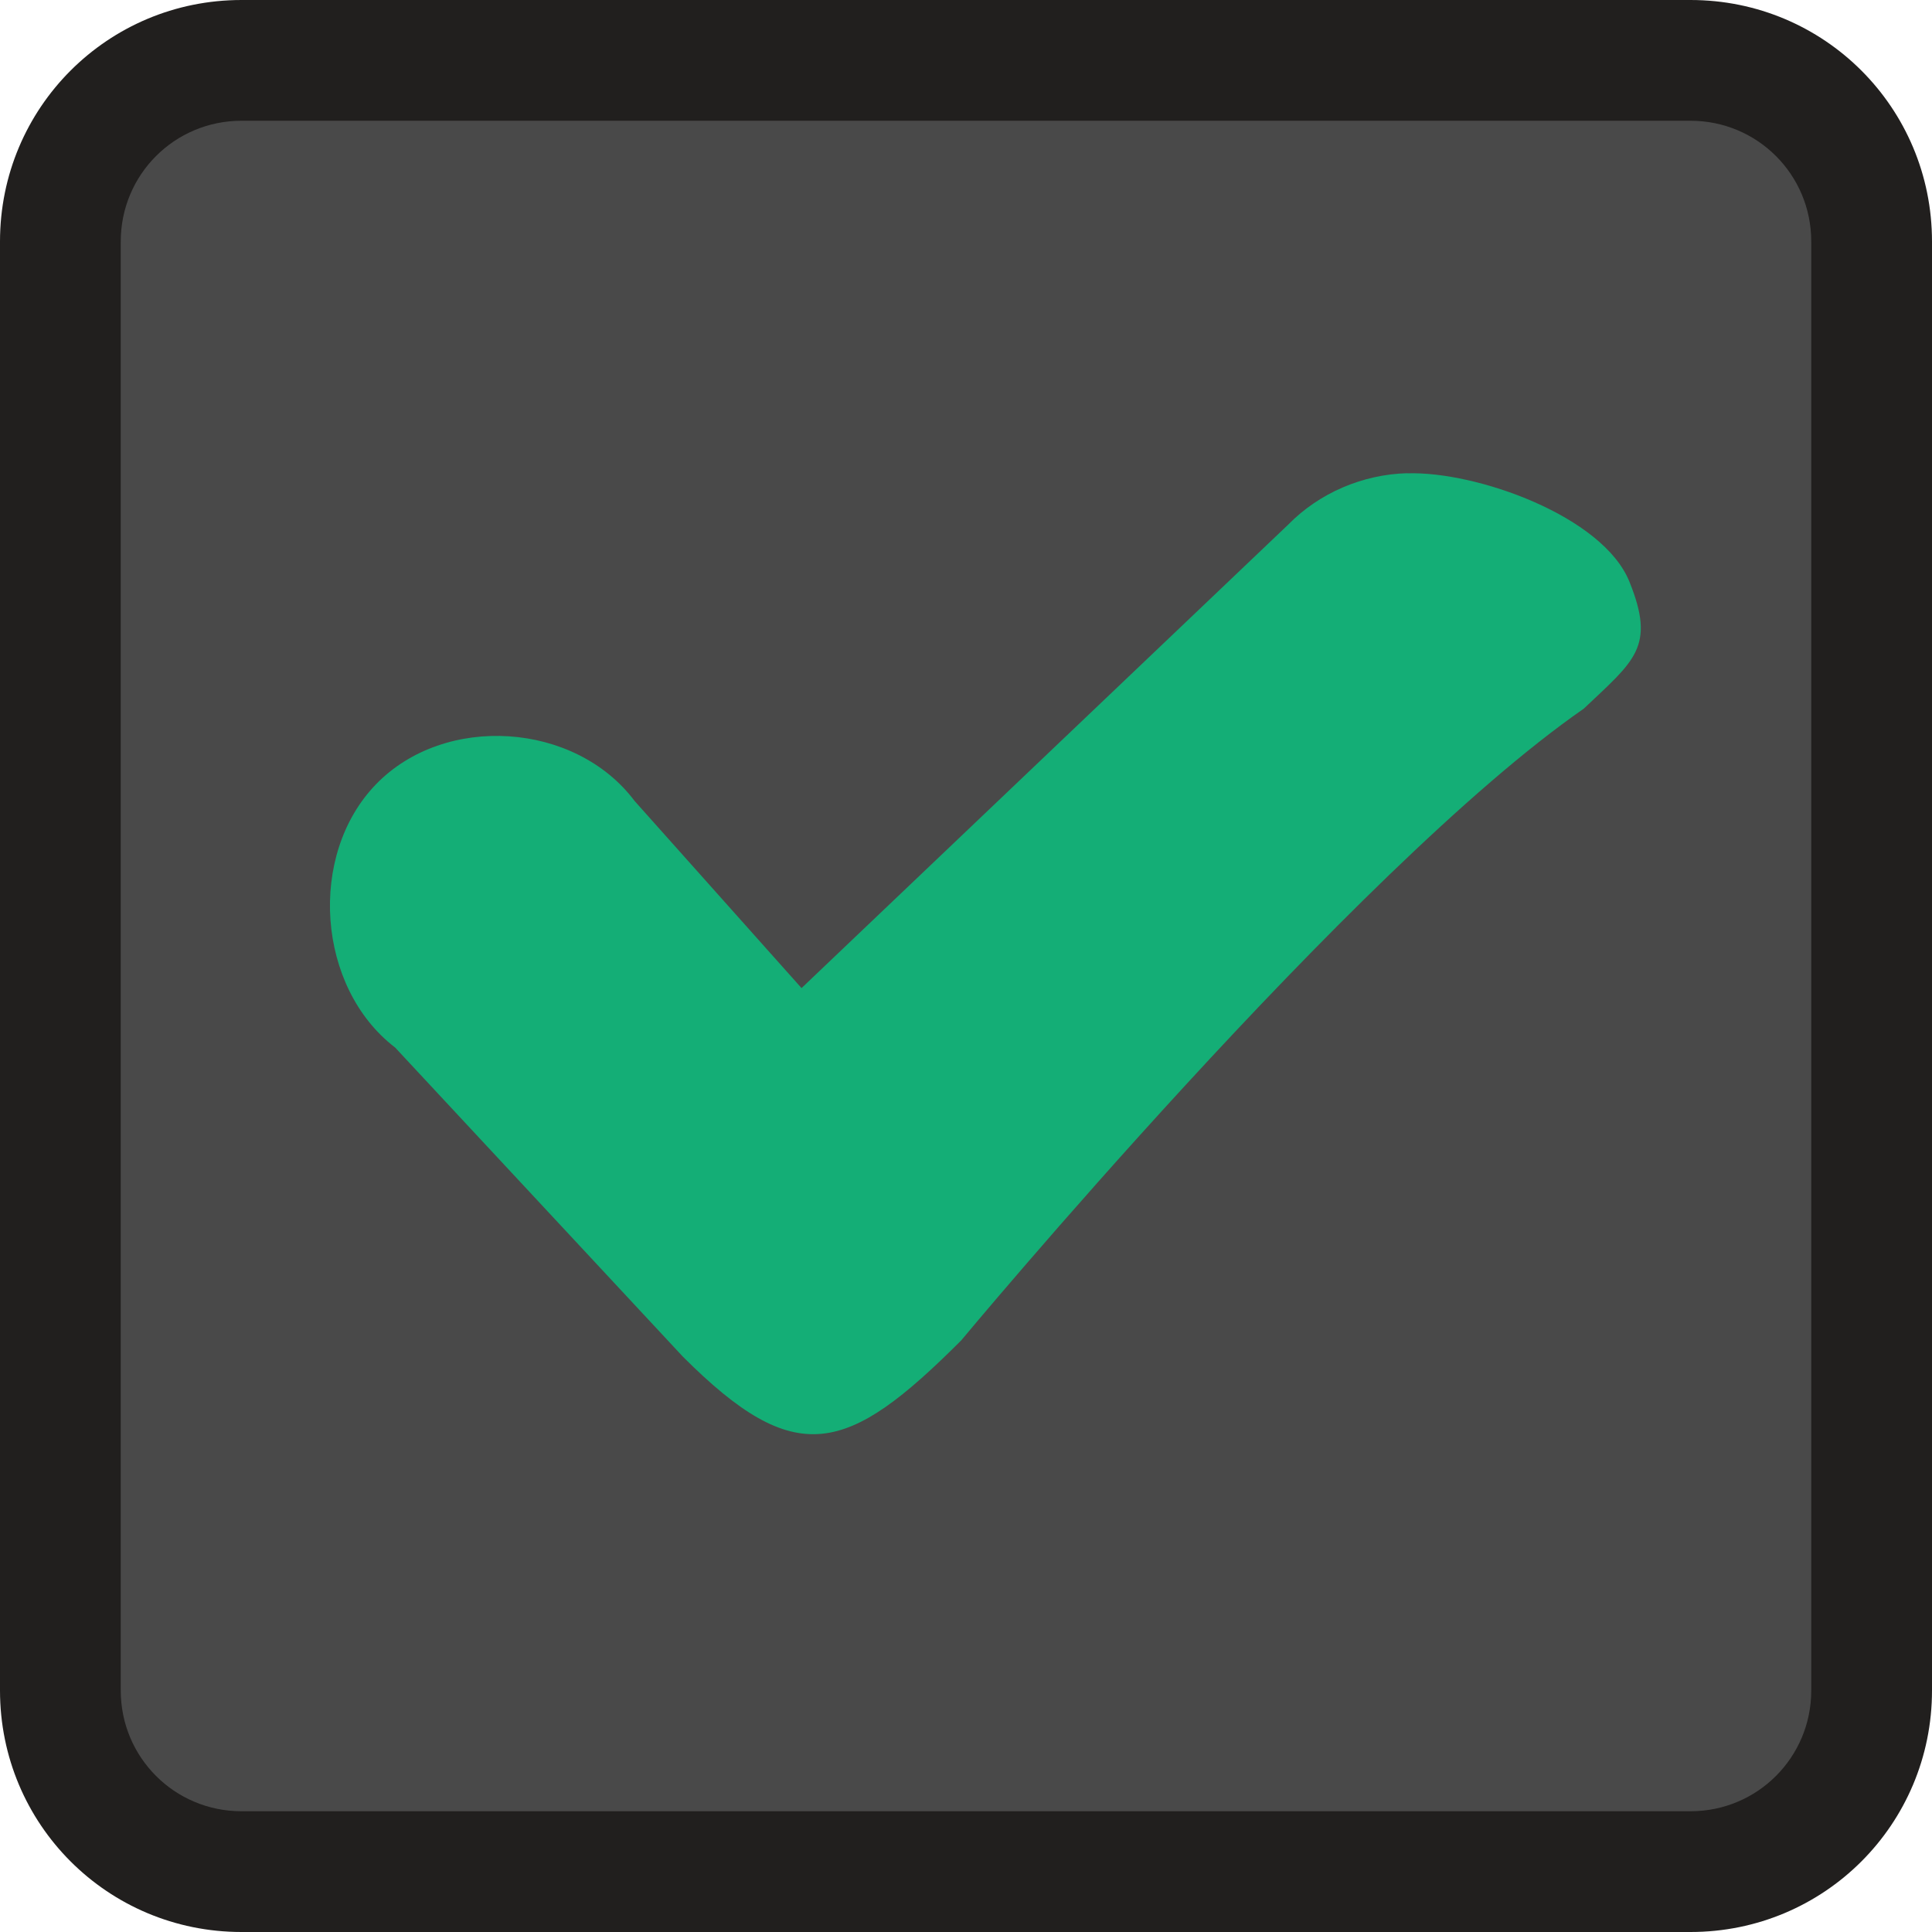
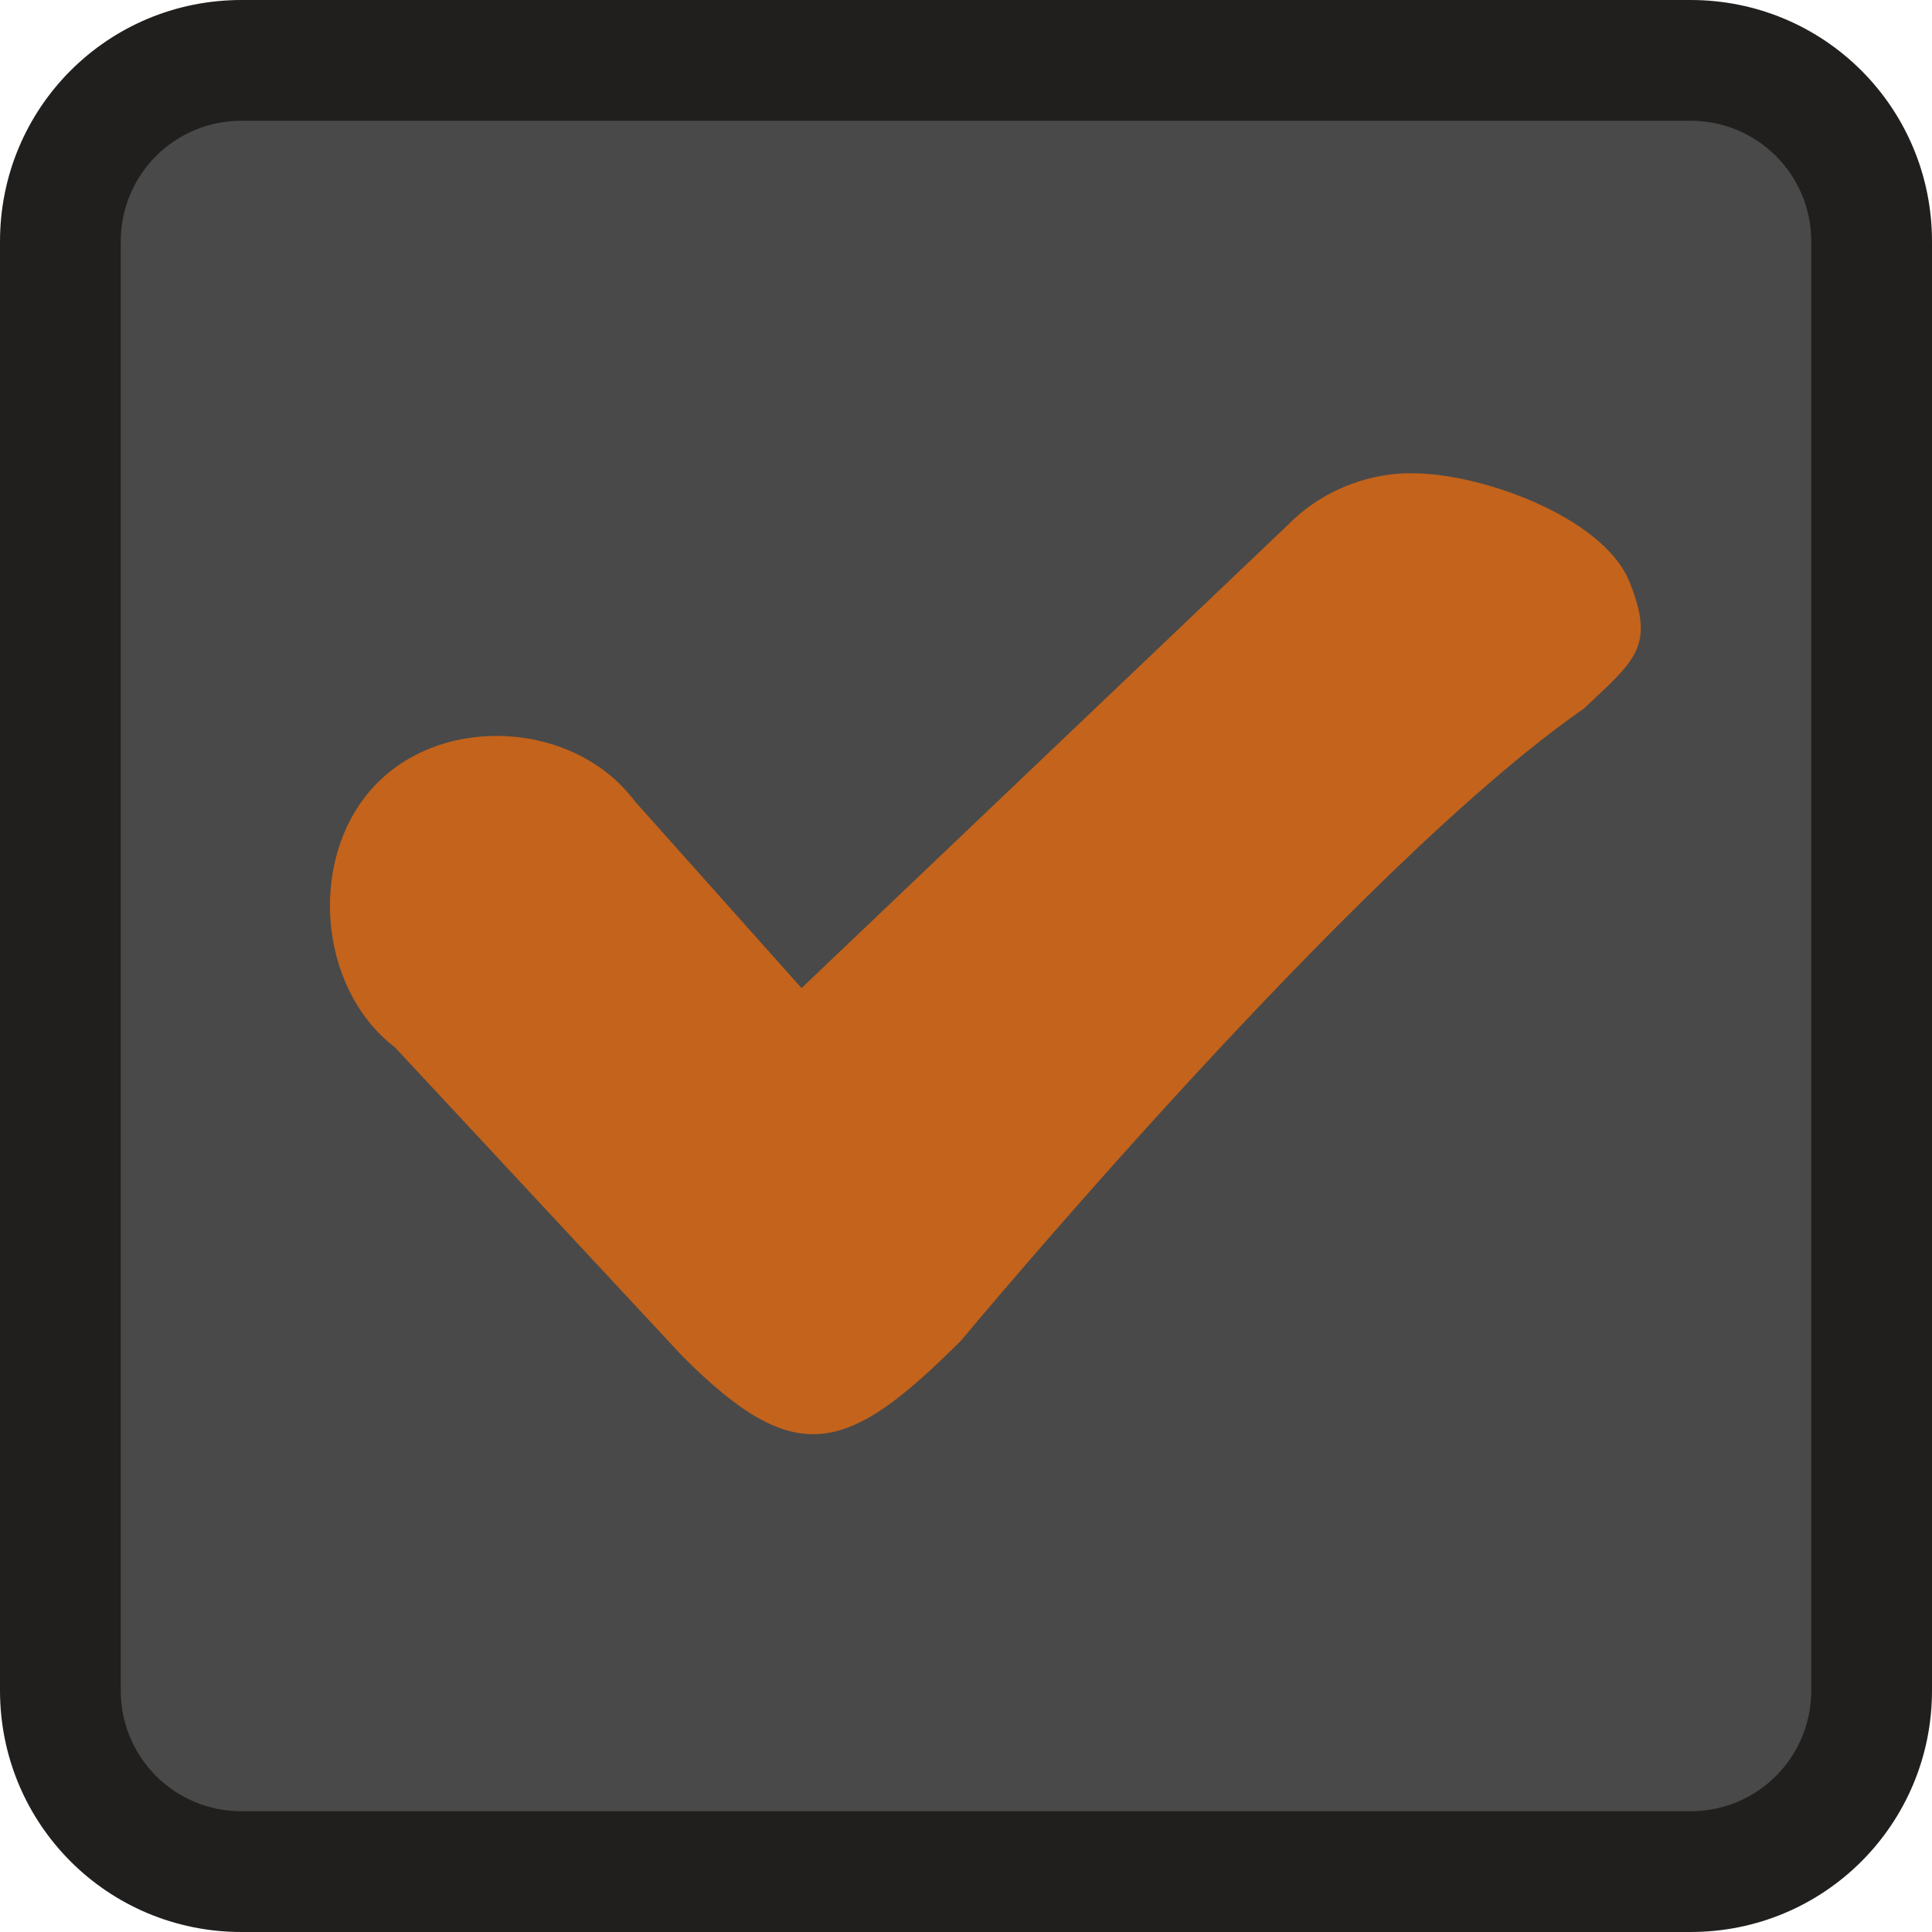
<svg xmlns="http://www.w3.org/2000/svg" xmlns:xlink="http://www.w3.org/1999/xlink" width="16" height="16" id="svg2" version="1.1">
  <defs id="defs4">
    <radialGradient xlink:href="#linearGradient3802" id="radialGradient3810" cx="8" cy="8" fx="7.958" fy="8.849" r="7" gradientUnits="userSpaceOnUse" gradientTransform="matrix(1.285714,-3.0612245e-8,3.0612246e-8,1.285714,-2.285715,-2.285714)" />
    <linearGradient id="linearGradient3802">
      <stop style="stop-color:#eeeeec;stop-opacity:1;" offset="0" id="stop3804" />
      <stop id="stop3812" offset="0.5" style="stop-color:#e4e4e1;stop-opacity:1;" />
      <stop style="stop-color:#949493;stop-opacity:1;" offset="1" id="stop3806" />
    </linearGradient>
    <radialGradient r="7" fy="8.849" fx="7.958" cy="8" cx="8" gradientTransform="matrix(1.285714,-3.0612245e-8,3.0612246e-8,1.285714,-2.285715,-2.285714)" gradientUnits="userSpaceOnUse" id="radialGradient3006" xlink:href="#linearGradient3802" />
  </defs>
  <g id="layer1" transform="translate(0,-1036.362)">
    <rect style="fill:#494949;fill-opacity:1;stroke:none" id="rect3757" width="14.789" height="14.758" x="0.684" y="1037.078" rx="1" ry="1" />
    <path style="fill:#211f1e;fill-opacity:1;stroke:none" d="M 2 0 C 0.892 0 3.2526065e-18 0.892 0 2 L 0 14 C 0 15.108 0.892 16 2 16 L 14 16 C 15.108 16 16 15.108 16 14 L 16 2 C 16 0.892 15.108 3.2526065e-18 14 0 L 2 0 z M 2 1 L 14 1 C 14.554 1 15 1.446 15 2 L 15 14 C 15 14.554 14.554 15 14 15 L 2 15 C 1.446 15 1 14.554 1 14 L 1 2 C 1 1.446 1.446 1 2 1 z " transform="translate(0,1036.362)" id="rect3752" />
-     <path style="font-size:medium;font-style:normal;font-variant:normal;font-weight:normal;font-stretch:normal;text-indent:0;text-align:start;text-decoration:none;line-height:normal;letter-spacing:normal;word-spacing:normal;text-transform:none;direction:ltr;block-progression:tb;writing-mode:lr-tb;text-anchor:start;baseline-shift:baseline;color:#000000;fill:#14ae76;fill-opacity:1;stroke:none;stroke-width:2.9;marker:none;visibility:visible;display:inline;overflow:visible;enable-background:accumulate;font-family:Sans;-inkscape-font-specification:Sans" d="m 11.653,1040.281 c -0.366,0.01 -0.727,0.162 -0.986,0.427 l -4.029,3.837 -1.382,-1.549 c -0.492,-0.656 -1.571,-0.727 -2.141,-0.14 -0.57,0.587 -0.491,1.685 0.157,2.181 l 2.383,2.56 c 0.937,0.937 1.359,0.812 2.305,-0.134 0,0 3.25,-3.91 5.156,-5.232 0.421,-0.399 0.597,-0.51 0.378,-1.052 -0.219,-0.542 -1.266,-0.916 -1.841,-0.897 z" id="path5174" />
+     <path style="font-size:medium;font-style:normal;font-variant:normal;font-weight:normal;font-stretch:normal;text-indent:0;text-align:start;text-decoration:none;line-height:normal;letter-spacing:normal;word-spacing:normal;text-transform:none;direction:ltr;block-progression:tb;writing-mode:lr-tb;text-anchor:start;baseline-shift:baseline;color:#000000;fill:#c4631b;fill-opacity:1;stroke:none;stroke-width:2.9;marker:none;visibility:visible;display:inline;overflow:visible;enable-background:accumulate;font-family:Sans;-inkscape-font-specification:Sans" d="m 11.653,1040.281 c -0.366,0.01 -0.727,0.162 -0.986,0.427 l -4.029,3.837 -1.382,-1.549 c -0.492,-0.656 -1.571,-0.727 -2.141,-0.14 -0.57,0.587 -0.491,1.685 0.157,2.181 l 2.383,2.56 c 0.937,0.937 1.359,0.812 2.305,-0.134 0,0 3.25,-3.91 5.156,-5.232 0.421,-0.399 0.597,-0.51 0.378,-1.052 -0.219,-0.542 -1.266,-0.916 -1.841,-0.897 z" id="path5174" />
  </g>
</svg>
